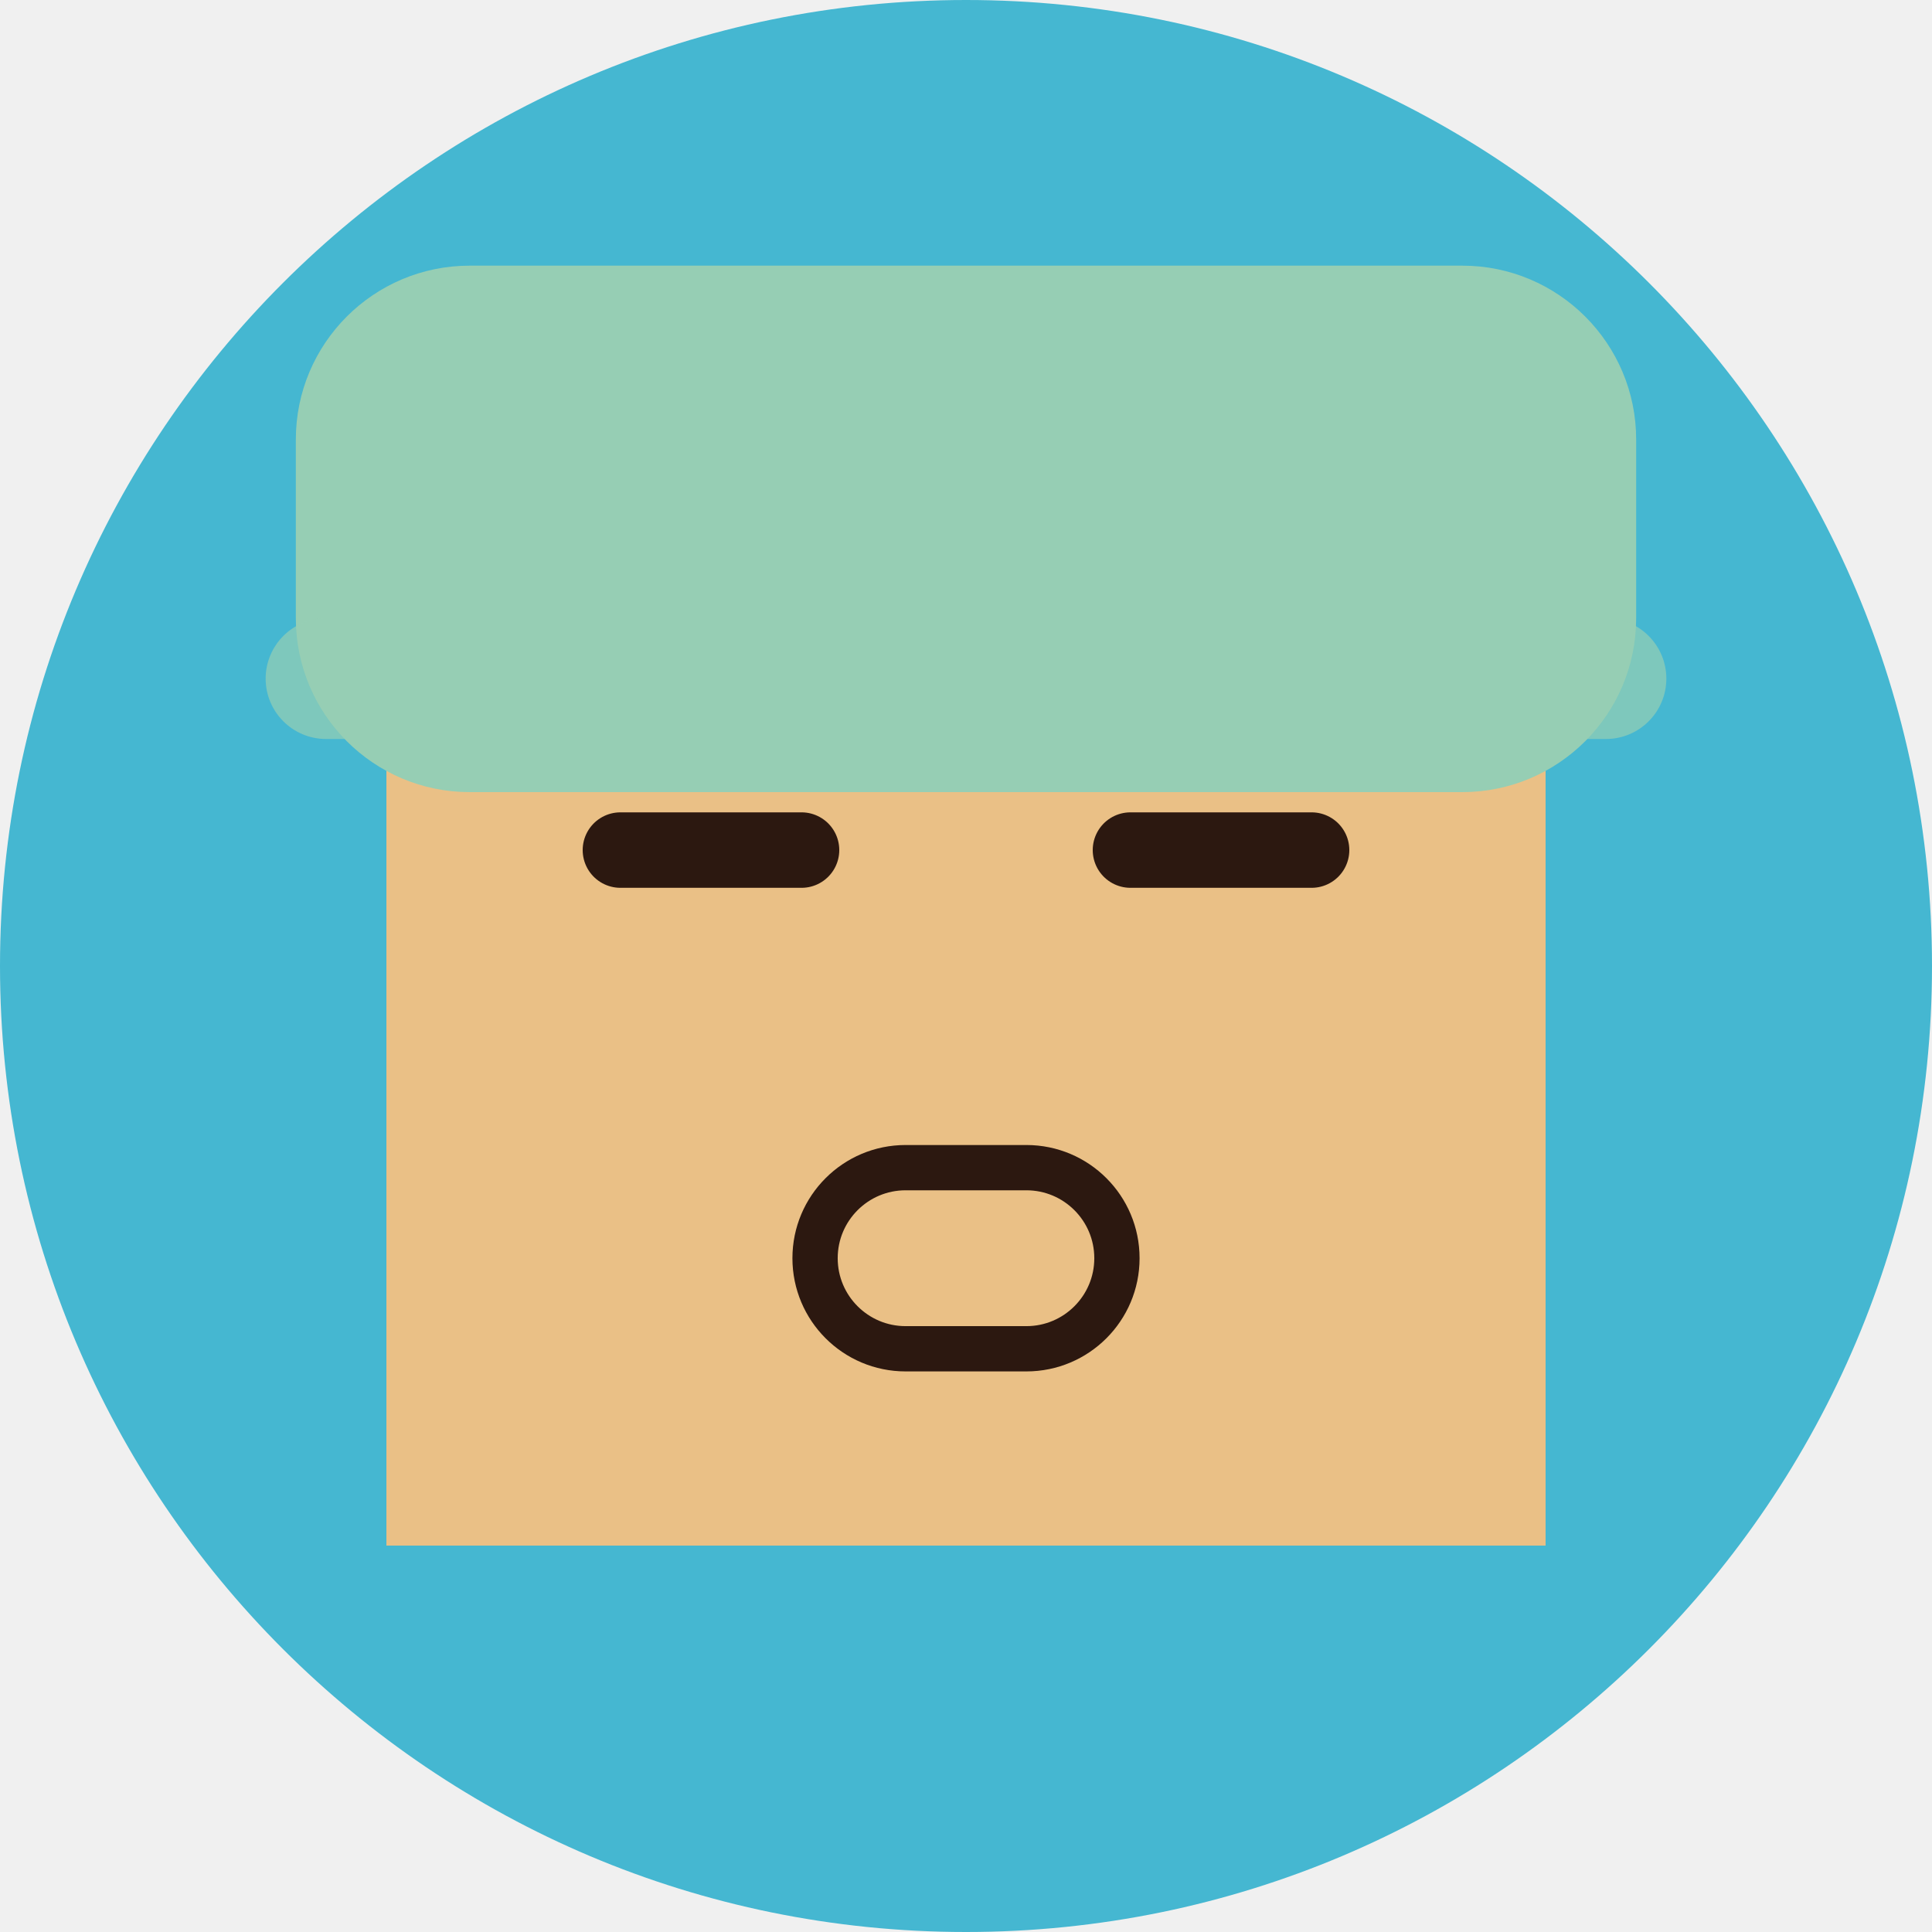
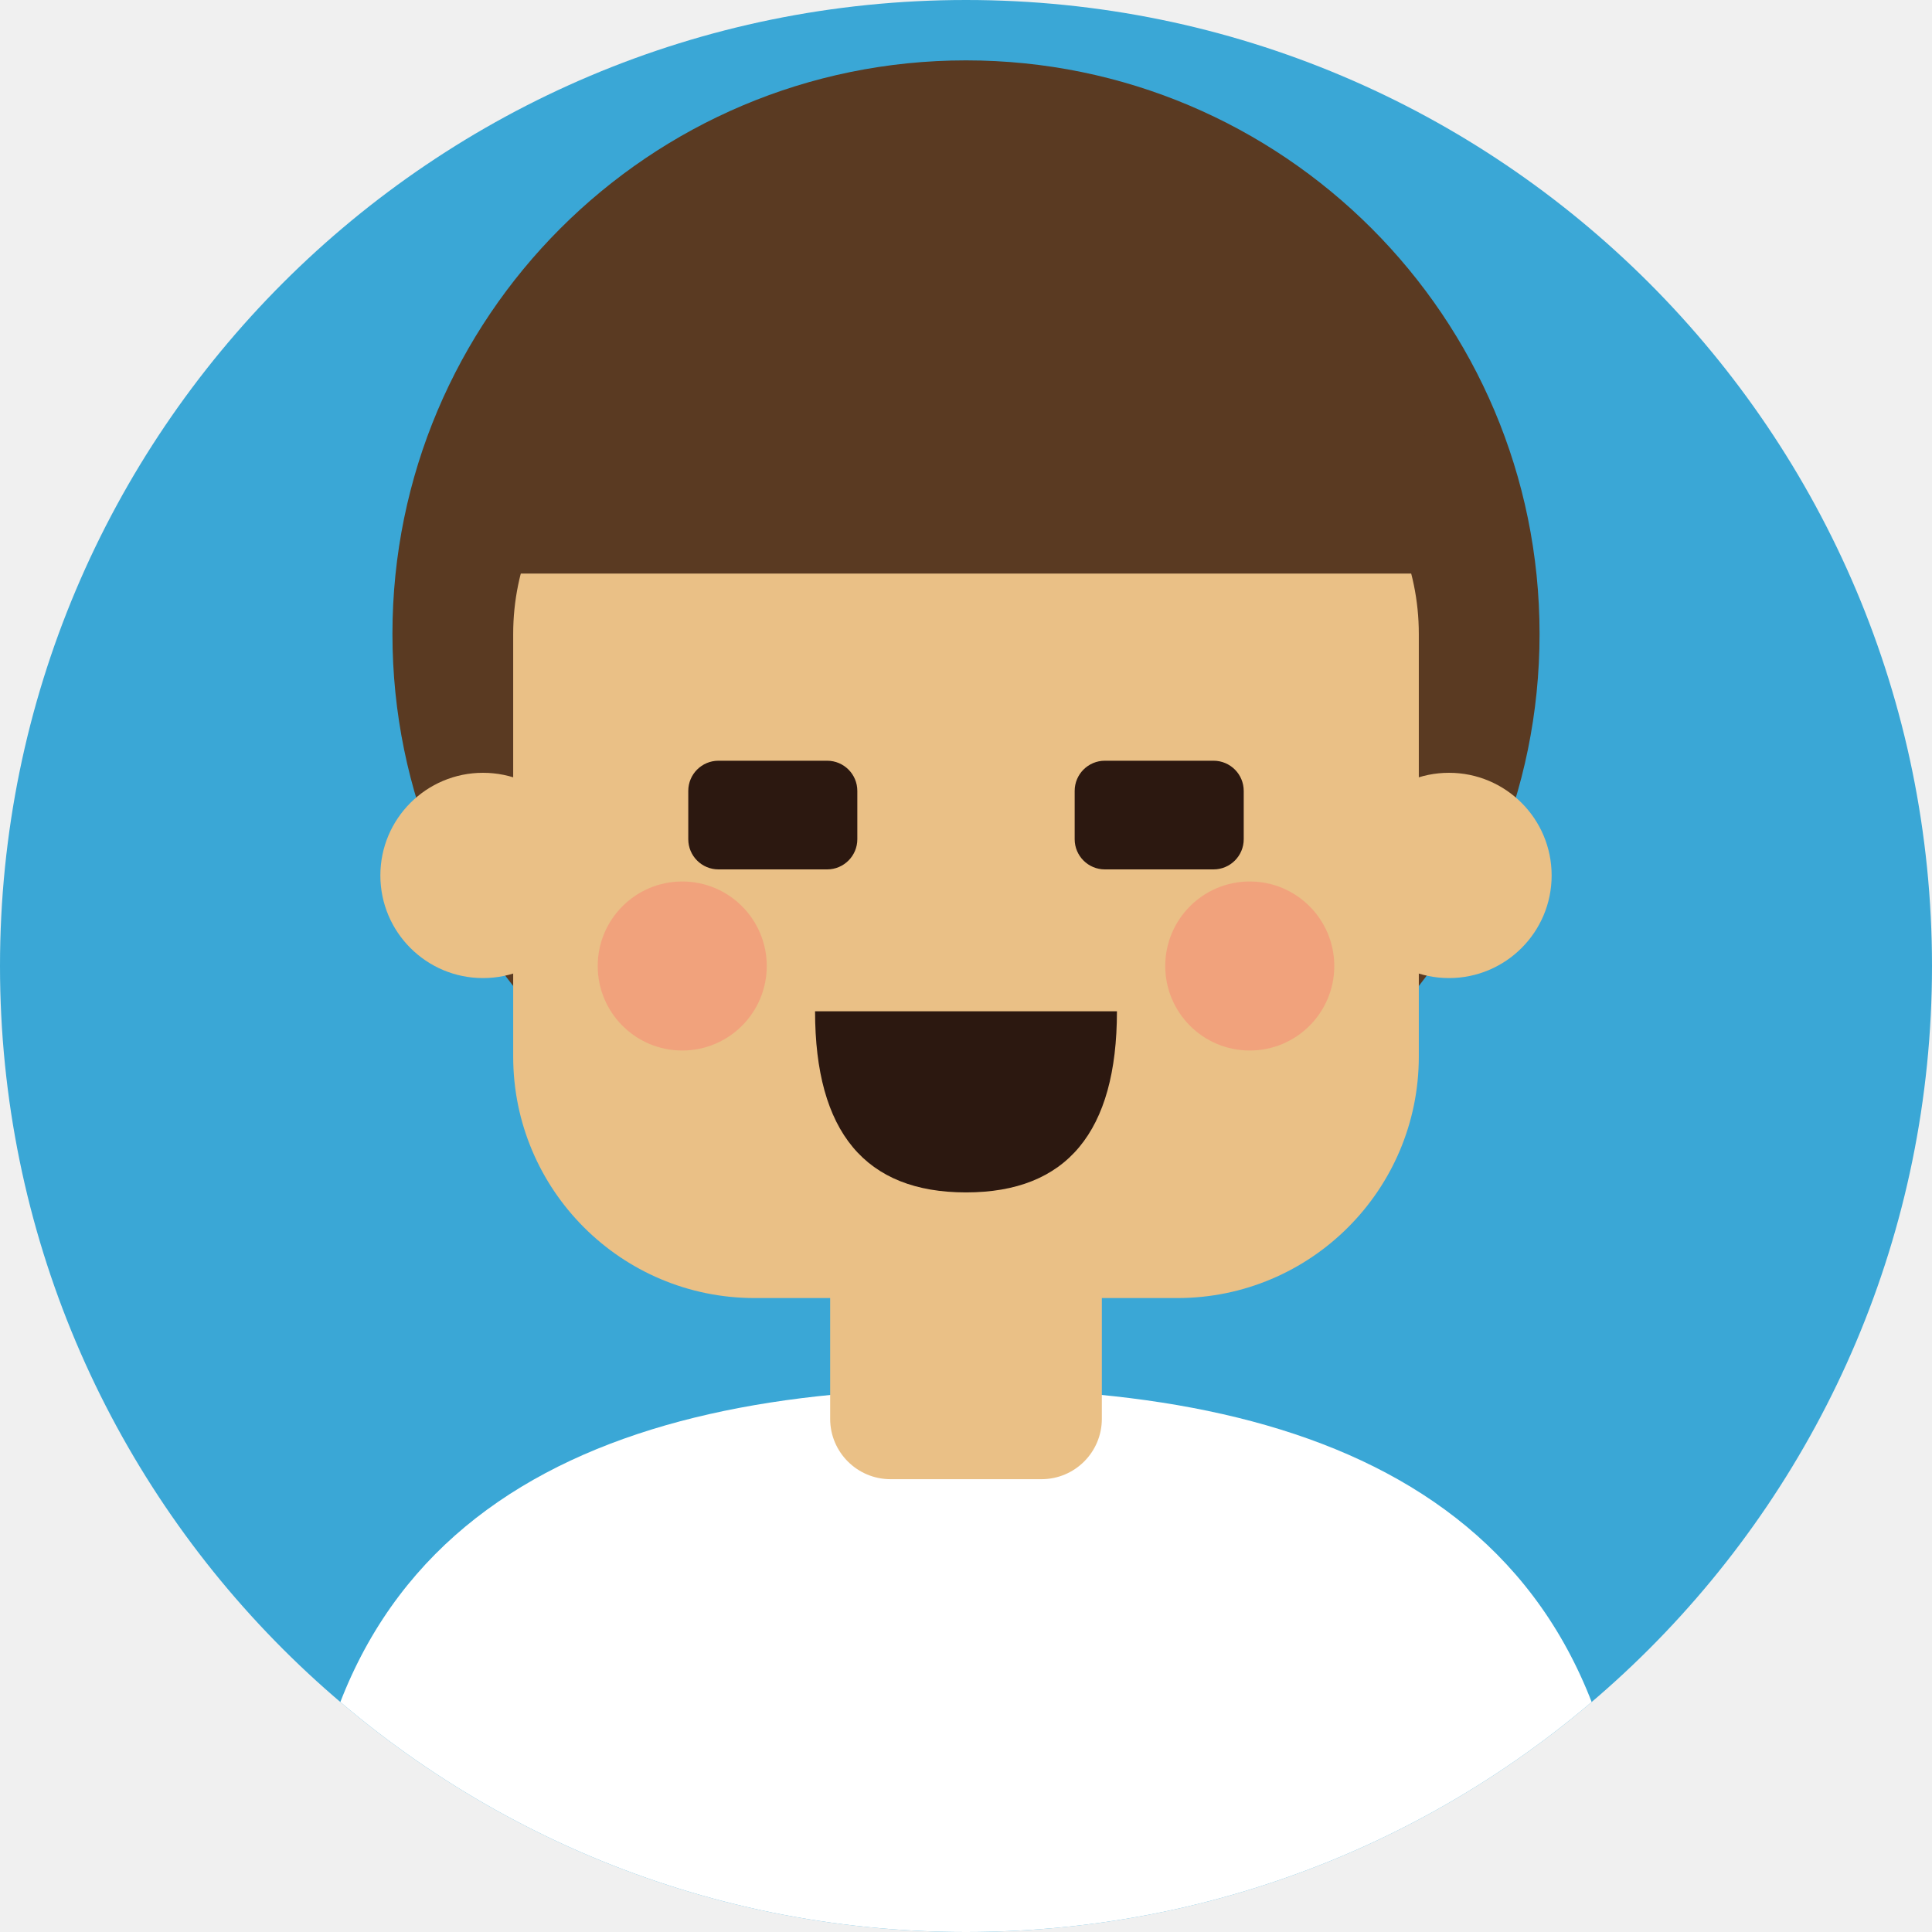
<svg xmlns="http://www.w3.org/2000/svg" viewBox="0 0 64 64" width="64" height="64">
  <defs>
    <clipPath id="clip-1pz4gqyksih">
      <circle cx="32" cy="32" r="32" />
    </clipPath>
  </defs>
  <g clip-path="url(#clip-1pz4gqyksih)">
-     <rect x="0" y="0" width="64" height="64" fill="#45B7D1" />
-     <rect x="12.8" y="12.8" width="38.4" height="38.4" fill="#EAC086" />
-     <rect x="9.8" y="8.8" width="44.4" height="17.44" rx="5.76" fill="#96CEB4" />
-     <rect x="8.8" y="20.48" width="46.4" height="4" rx="2" fill="#96CEB4" opacity="0.7" />
-     <line x1="20.552" y1="28.16" x2="26.552" y2="28.16" stroke="#2C1810" stroke-width="2.5" stroke-linecap="round" />
-     <line x1="37.448" y1="28.16" x2="43.448" y2="28.16" stroke="#2C1810" stroke-width="2.5" stroke-linecap="round" />
-     <rect x="27" y="38.68" width="10" height="6" rx="3" fill="none" stroke="#2C1810" stroke-width="1.5" />
-     <rect x="27" y="37.68" width="10" height="3" fill="currentBackground" opacity="0" />
+     <rect x="0" y="0" width="64" height="64" fill="#3AA7D6" />
+     <path d="M 10 64 C 10 50 20 46 32 46 C 44 46 54 50 54 64 Z" fill="#FFFFFF" />
+     <rect x="27.5" y="40" width="9" height="9" rx="2" fill="#EAC086" />
+     <circle cx="32" cy="21" r="19" fill="#5A3A22" />
+     <circle cx="16" cy="29" r="3.4" fill="#EAC086" />
+     <circle cx="48" cy="29" r="3.4" fill="#EAC086" />
+     <rect x="17" y="13" width="30" height="30" rx="8" fill="#EAC086" />
+     <path d="M 15.5 19 V 20 Q 15.5 11 24.5 11 H 39.5 Q 48.5 11 48.5 20 V 19 Z" fill="#5A3A22" />
+     <rect x="22.8" y="25.2" width="5.6" height="3.6" rx="1" fill="#2C1810" />
+     <rect x="35.6" y="25.2" width="5.6" height="3.6" rx="1" fill="#2C1810" />
+     <path d="M 27 33.5 H 37 Q 37 39.5 32 39.5 Q 27 39.5 27 33.5 Z" fill="#2C1810" />
+     <circle cx="22.6" cy="32" r="2.8" fill="#FF6B6B" opacity="0.35" />
+     <circle cx="41.4" cy="32" r="2.8" fill="#FF6B6B" opacity="0.35" />
  </g>
</svg>
